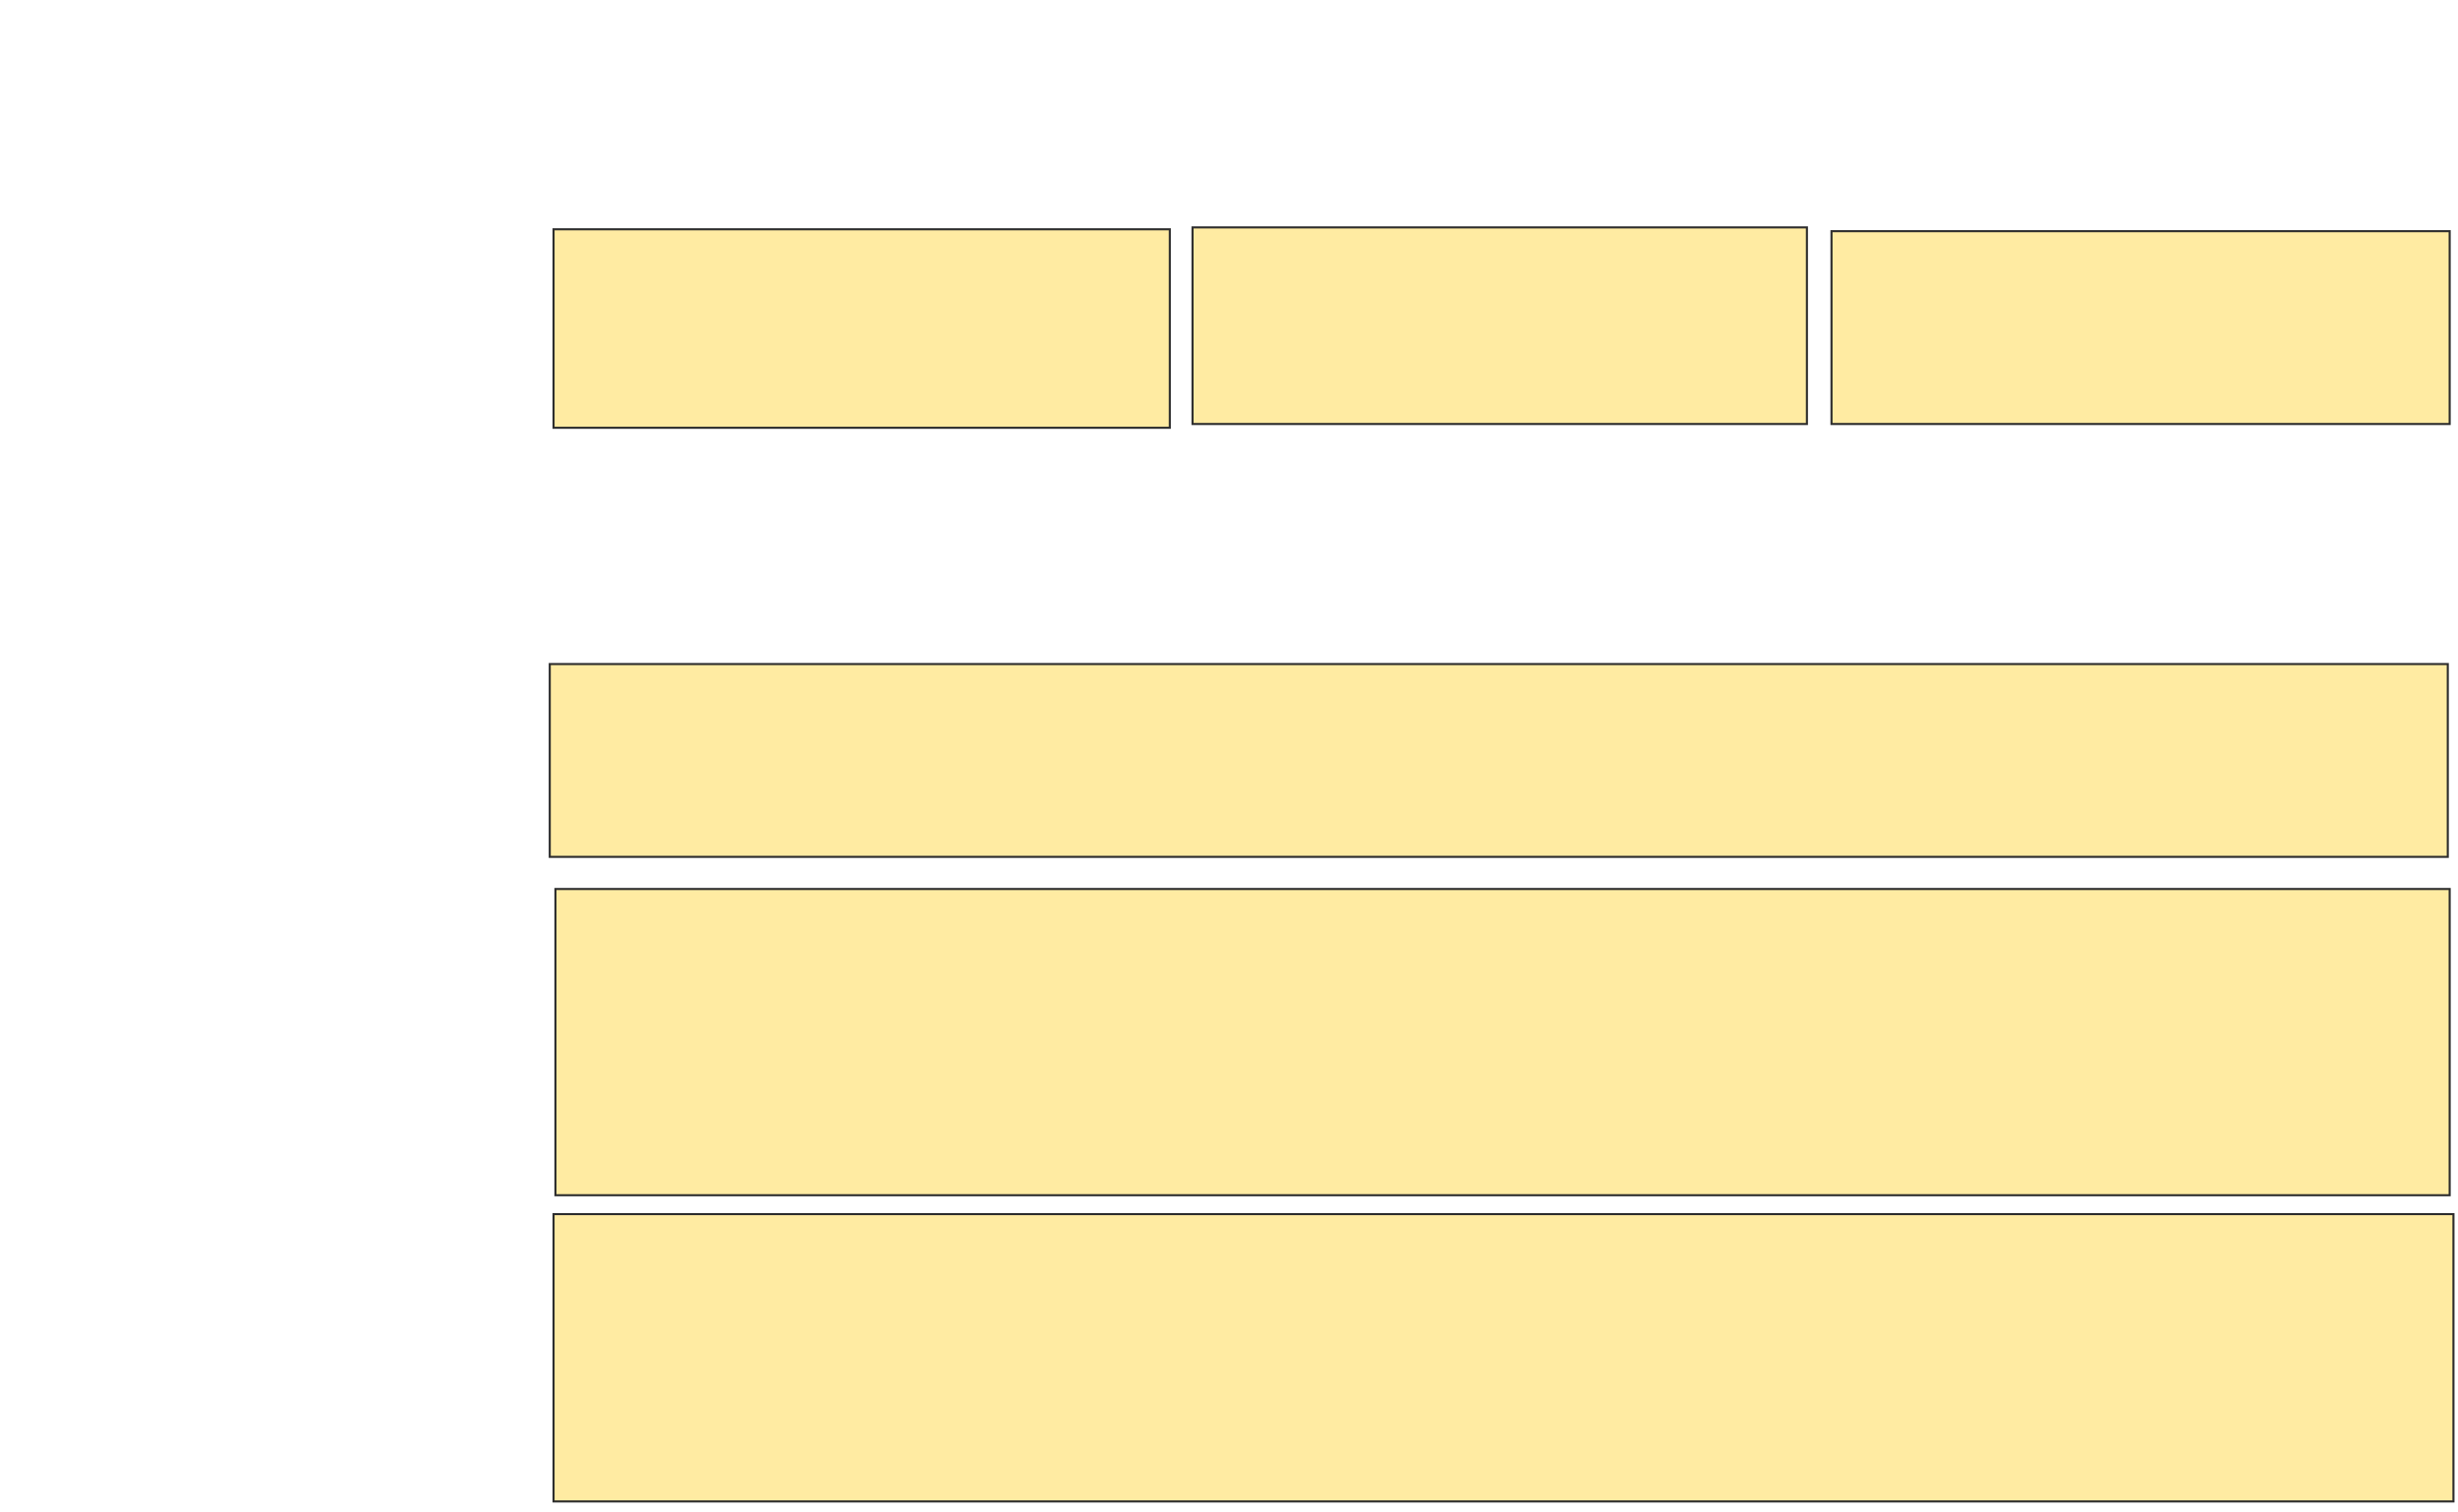
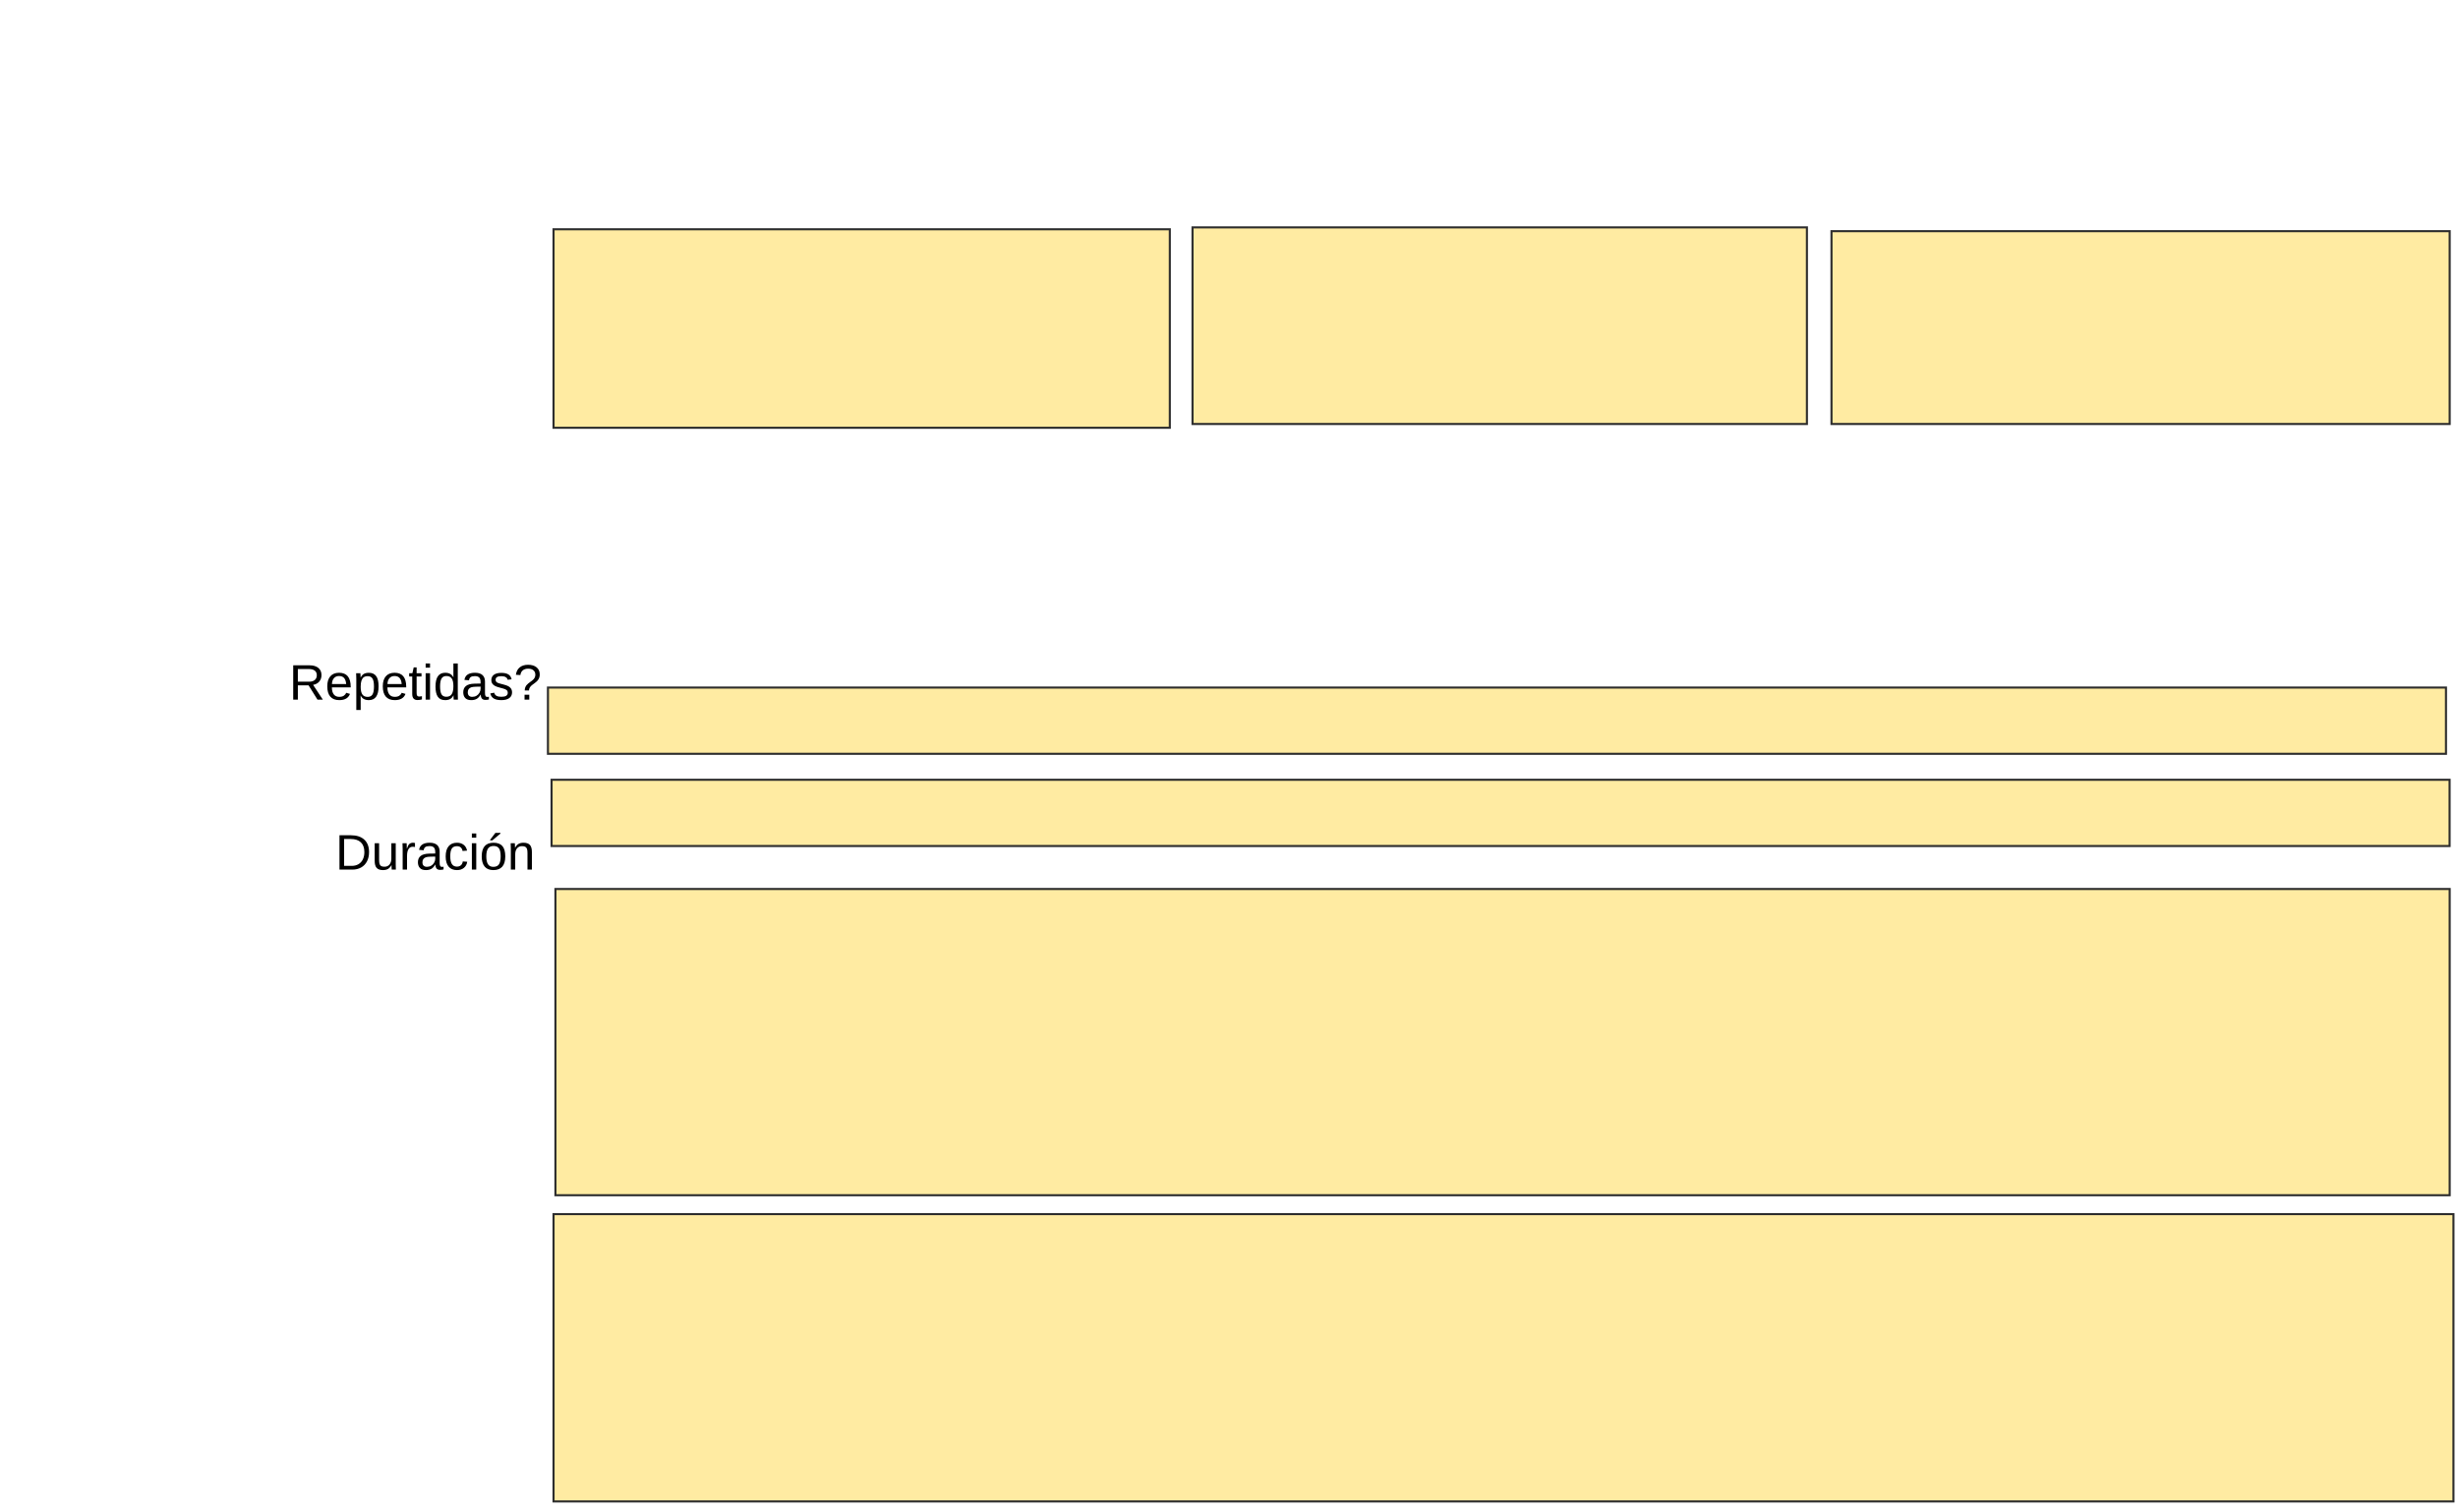
<svg xmlns="http://www.w3.org/2000/svg" width="1182" height="727">
  <g>
+     <text xml:space="preserve" text-anchor="middle" font-family="'Arial', 'Helvetica LT Std', Arial, sans-serif" font-size="24" id="svg_3" y="336.478" x="199.739" stroke-linecap="null" stroke-linejoin="null" stroke-dasharray="null" stroke-width="0" fill="#000000">Repetidas?</text>
+     <text xml:space="preserve" text-anchor="middle" font-family="'Arial', 'Helvetica LT Std', Arial, sans-serif" font-size="24" id="svg_7" y="418.217" x="209.304" stroke-linecap="null" stroke-linejoin="null" stroke-dasharray="null" stroke-width="0" fill="#000000">Duración</text>
  </g>
-   <g>
-     <rect id="82d21f02c1d64b1883d602166f7d8d50-oa-1" height="95.455" width="296.364" y="110.273" x="266.182" stroke="#2D2D2D" fill="#FFEBA2" />
-     <rect id="82d21f02c1d64b1883d602166f7d8d50-oa-2" height="94.545" width="295.455" y="109.364" x="573.455" stroke="#2D2D2D" fill="#FFEBA2" />
-     <rect id="82d21f02c1d64b1883d602166f7d8d50-oa-3" height="92.727" width="297.273" y="111.182" x="880.727" stroke="#2D2D2D" fill="#FFEBA2" />
-     <rect id="82d21f02c1d64b1883d602166f7d8d50-oa-4" height="92.727" width="912.727" y="319.364" x="264.364" stroke="#2D2D2D" fill="#FFEBA2" />
-     <rect id="82d21f02c1d64b1883d602166f7d8d50-oa-5" height="138.182" width="913.636" y="583.909" x="266.182" stroke="#2D2D2D" fill="#FFEBA2" />
-     <rect id="82d21f02c1d64b1883d602166f7d8d50-oa-6" height="147.273" width="910.909" y="427.545" x="267.091" stroke="#2D2D2D" fill="#FFEBA2" />
+   <g display="inline">
+     <rect fill="#FFEBA2" stroke="#2D2D2D" x="266.182" y="110.273" width="296.364" height="95.455" id="82d21f02c1d64b1883d602166f7d8d50-oa-1" />
+     <rect fill="#FFEBA2" stroke="#2D2D2D" x="573.455" y="109.364" width="295.455" height="94.545" id="82d21f02c1d64b1883d602166f7d8d50-oa-2" />
+     <rect fill="#FFEBA2" stroke="#2D2D2D" x="880.727" y="111.182" width="297.273" height="92.727" id="82d21f02c1d64b1883d602166f7d8d50-oa-3" />
+     <rect stroke="#2D2D2D" fill="#FFEBA2" x="263.494" y="330.668" width="912.727" height="31.858" id="82d21f02c1d64b1883d602166f7d8d50-oa-4" />
+     <rect fill="#FFEBA2" stroke="#2D2D2D" x="266.182" y="583.909" width="913.636" height="138.182" id="82d21f02c1d64b1883d602166f7d8d50-oa-5" />
+     <rect fill="#FFEBA2" stroke="#2D2D2D" x="267.091" y="427.545" width="910.909" height="147.273" id="82d21f02c1d64b1883d602166f7d8d50-oa-6" />
+     <rect id="82d21f02c1d64b1883d602166f7d8d50-oa-7" stroke="#2D2D2D" fill="#FFEBA2" x="265.233" y="375.016" width="912.727" height="31.858" />
  </g>
</svg>
